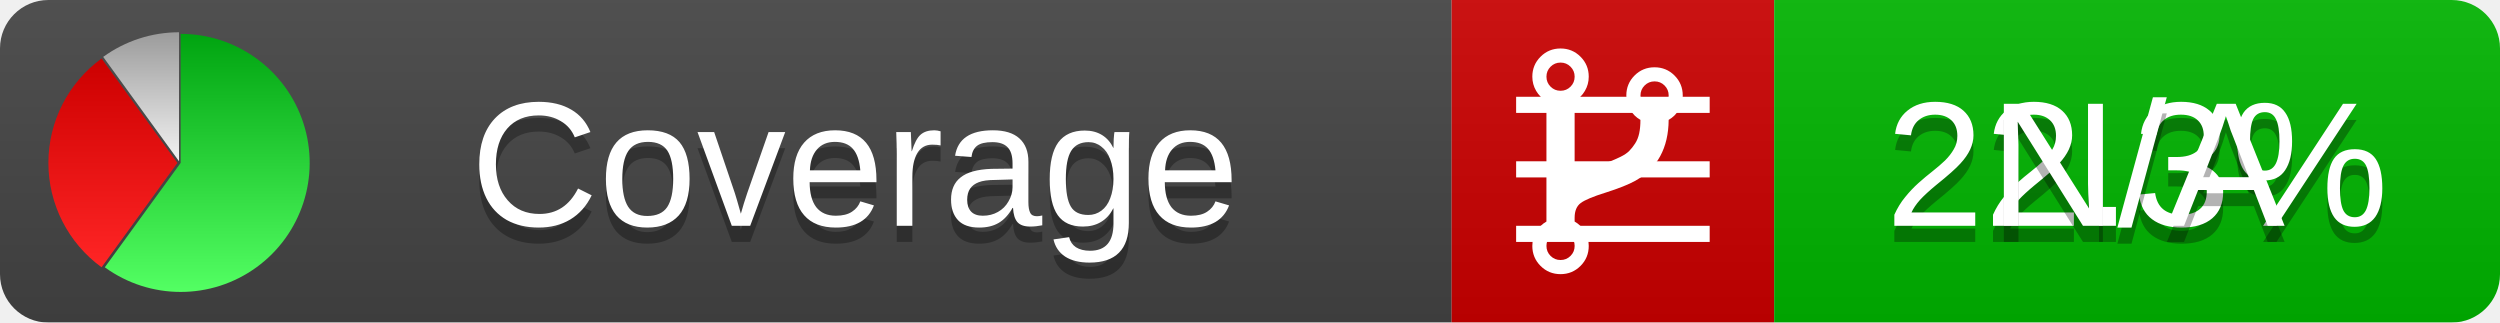
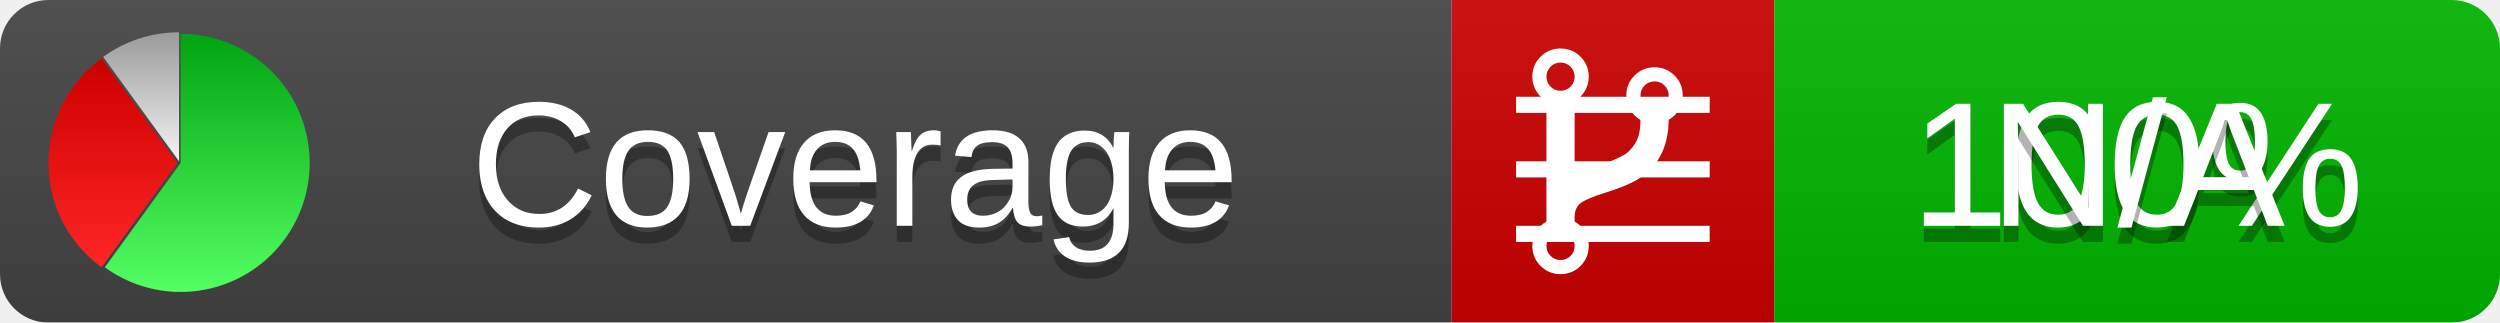
<svg xmlns="http://www.w3.org/2000/svg" xmlns:xlink="http://www.w3.org/1999/xlink" width="155" height="20">
  <style type="text/css">
          
            @keyframes fadeout {
              0 % { visibility: visible; opacity: 1; }
              40% { visibility: visible; opacity: 1; }
              50% { visibility: hidden; opacity: 0; }
              90% { visibility: hidden; opacity: 0; }
              100% { visibility: visible; opacity: 1; }
            }
            @keyframes fadein {
              0% { visibility: hidden; opacity: 0; }
              40% { visibility: hidden; opacity: 0; }
              50% { visibility: visible; opacity: 1; }
              90% { visibility: visible; opacity: 1; }
              100% { visibility: hidden; opacity: 0; }
            }
            .linecoverage {
                animation-duration: 10s;
                animation-name: fadeout;
                animation-iteration-count: infinite;
            }
            .branchcoverage {
                animation-duration: 10s;
                animation-name: fadein;
                animation-iteration-count: infinite;
            }
          
    </style>
  <defs>
    <linearGradient id="gradient" x2="0" y2="100%">
      <stop offset="0" stop-color="#bbb" stop-opacity=".1" />
      <stop offset="1" stop-opacity=".1" />
    </linearGradient>
    <linearGradient id="green" x2="0" y2="100%">
      <stop offset="0" stop-color="#00A410" />
      <stop offset="1" stop-color="#53FF63" />
    </linearGradient>
    <linearGradient id="red" x2="0" y2="100%">
      <stop offset="0" stop-color="#C00" />
      <stop offset="1" stop-color="#FF2525" />
    </linearGradient>
    <linearGradient id="gray" x2="0" y2="100%">
      <stop offset="0" stop-color="#9B9B9B" />
      <stop offset="1" stop-color="#F3F3F3" />
    </linearGradient>
    <mask id="mask">
      <rect width="155" height="20" rx="3" fill="#fff" />
    </mask>
    <g id="icon">
      <path style="fill:url(#green);" d="M205,202.5 l0,-200 a200,200 0 1,1 -117.558,361.803 z" />
      <path style="fill:url(#red);" d="M200,202.5 l-117.558,161.803 a200,200 0 0,1 0,-323.607 z" />
      <path style="fill:url(#gray);" d="M202.5,200 l-117.558,-161.803 a200,200 0 0,1 117.558,-38.196 z" />
    </g>
  </defs>
  <g mask="url(#mask)">
    <rect x="0" y="0" width="90" height="20" fill="#444" />
    <rect x="90" y="0" width="20" height="20" fill="#c00" />
    <rect x="110" y="0" width="45" height="20" fill="#00B600" />
    <rect x="0" y="0" width="155" height="20" fill="url(#gradient)" />
  </g>
  <g>
    <path class="linecoverage" stroke="#fff" d="M94 6.5 h12 M94 10.5 h12 M94 14.5 h12" />
    <path class="branchcoverage" fill="#fff" d="m 97.628,15.247 q 0,-0.364 -0.255,-0.619 -0.255,-0.255 -0.619,-0.255 -0.364,0 -0.619,0.255 -0.255,0.255 -0.255,0.619 0,0.364 0.255,0.619 0.255,0.255 0.619,0.255 0.364,0 0.619,-0.255 0.255,-0.255 0.255,-0.619 z m 0,-10.493 q 0,-0.364 -0.255,-0.619 -0.255,-0.255 -0.619,-0.255 -0.364,0 -0.619,0.255 -0.255,0.255 -0.255,0.619 0,0.364 0.255,0.619 0.255,0.255 0.619,0.255 0.364,0 0.619,-0.255 0.255,-0.255 0.255,-0.619 z m 5.83,1.166 q 0,-0.364 -0.255,-0.619 -0.255,-0.255 -0.619,-0.255 -0.364,0 -0.619,0.255 -0.255,0.255 -0.255,0.619 0,0.364 0.255,0.619 0.255,0.255 0.619,0.255 0.364,0 0.619,-0.255 0.255,-0.255 0.255,-0.619 z m 0.874,0 q 0,0.474 -0.237,0.879 -0.237,0.405 -0.638,0.633 -0.018,2.614 -2.059,3.771 -0.619,0.346 -1.849,0.738 -1.166,0.364 -1.544,0.647 -0.378,0.282 -0.378,0.911 l 0,0.237 q 0.401,0.228 0.638,0.633 0.237,0.405 0.237,0.879 0,0.729 -0.51,1.239 -0.51,0.51 -1.239,0.51 -0.729,0 -1.239,-0.51 -0.51,-0.51 -0.51,-1.239 0,-0.474 0.237,-0.879 0.237,-0.405 0.638,-0.633 l 0,-7.469 q -0.401,-0.228 -0.638,-0.633 -0.237,-0.405 -0.237,-0.879 0,-0.729 0.51,-1.239 0.51,-0.51 1.239,-0.51 0.729,0 1.239,0.51 0.51,0.51 0.51,1.239 0,0.474 -0.237,0.879 -0.237,0.405 -0.638,0.633 l 0,4.527 q 0.492,-0.237 1.403,-0.519 0.501,-0.155 0.797,-0.269 0.296,-0.114 0.642,-0.282 0.346,-0.169 0.537,-0.36 0.191,-0.191 0.369,-0.465 0.178,-0.273 0.255,-0.633 0.077,-0.36 0.077,-0.833 -0.401,-0.228 -0.638,-0.633 -0.237,-0.405 -0.237,-0.879 0,-0.729 0.51,-1.239 0.51,-0.51 1.239,-0.51 0.729,0 1.239,0.51 0.51,0.51 0.51,1.239 z" />
  </g>
  <g fill="#fff" text-anchor="middle" font-family="Verdana,Arial,Geneva,sans-serif" font-size="11">
    <a xlink:href="https://github.com/danielpalme/ReportGenerator" target="_top">
      <use xlink:href="#icon" transform="translate(3,2) scale(.04)" />
    </a>
    <text x="53" y="15" fill="#010101" fill-opacity=".3">Coverage</text>
    <text x="53" y="14" fill="#fff">Coverage</text>
-     <text class="linecoverage" x="132.5" y="15" fill="#010101" fill-opacity=".3">22.3%</text>
-     <text class="linecoverage" x="132.5" y="14">22.3%</text>
+     <text class="linecoverage" x="132.5" y="15" fill="#010101" fill-opacity=".3">100%</text>
+     <text class="linecoverage" x="132.5" y="14">100%</text>
    <text class="branchcoverage" x="132.5" y="15" fill="#010101" fill-opacity=".3">N/A</text>
    <text class="branchcoverage" x="132.5" y="14">N/A</text>
  </g>
  <g>
    <rect class="linecoverage" x="90" y="0" width="65" height="20" fill-opacity="0" />
    <rect class="branchcoverage" x="90" y="0" width="65" height="20" fill-opacity="0" />
  </g>
</svg>
